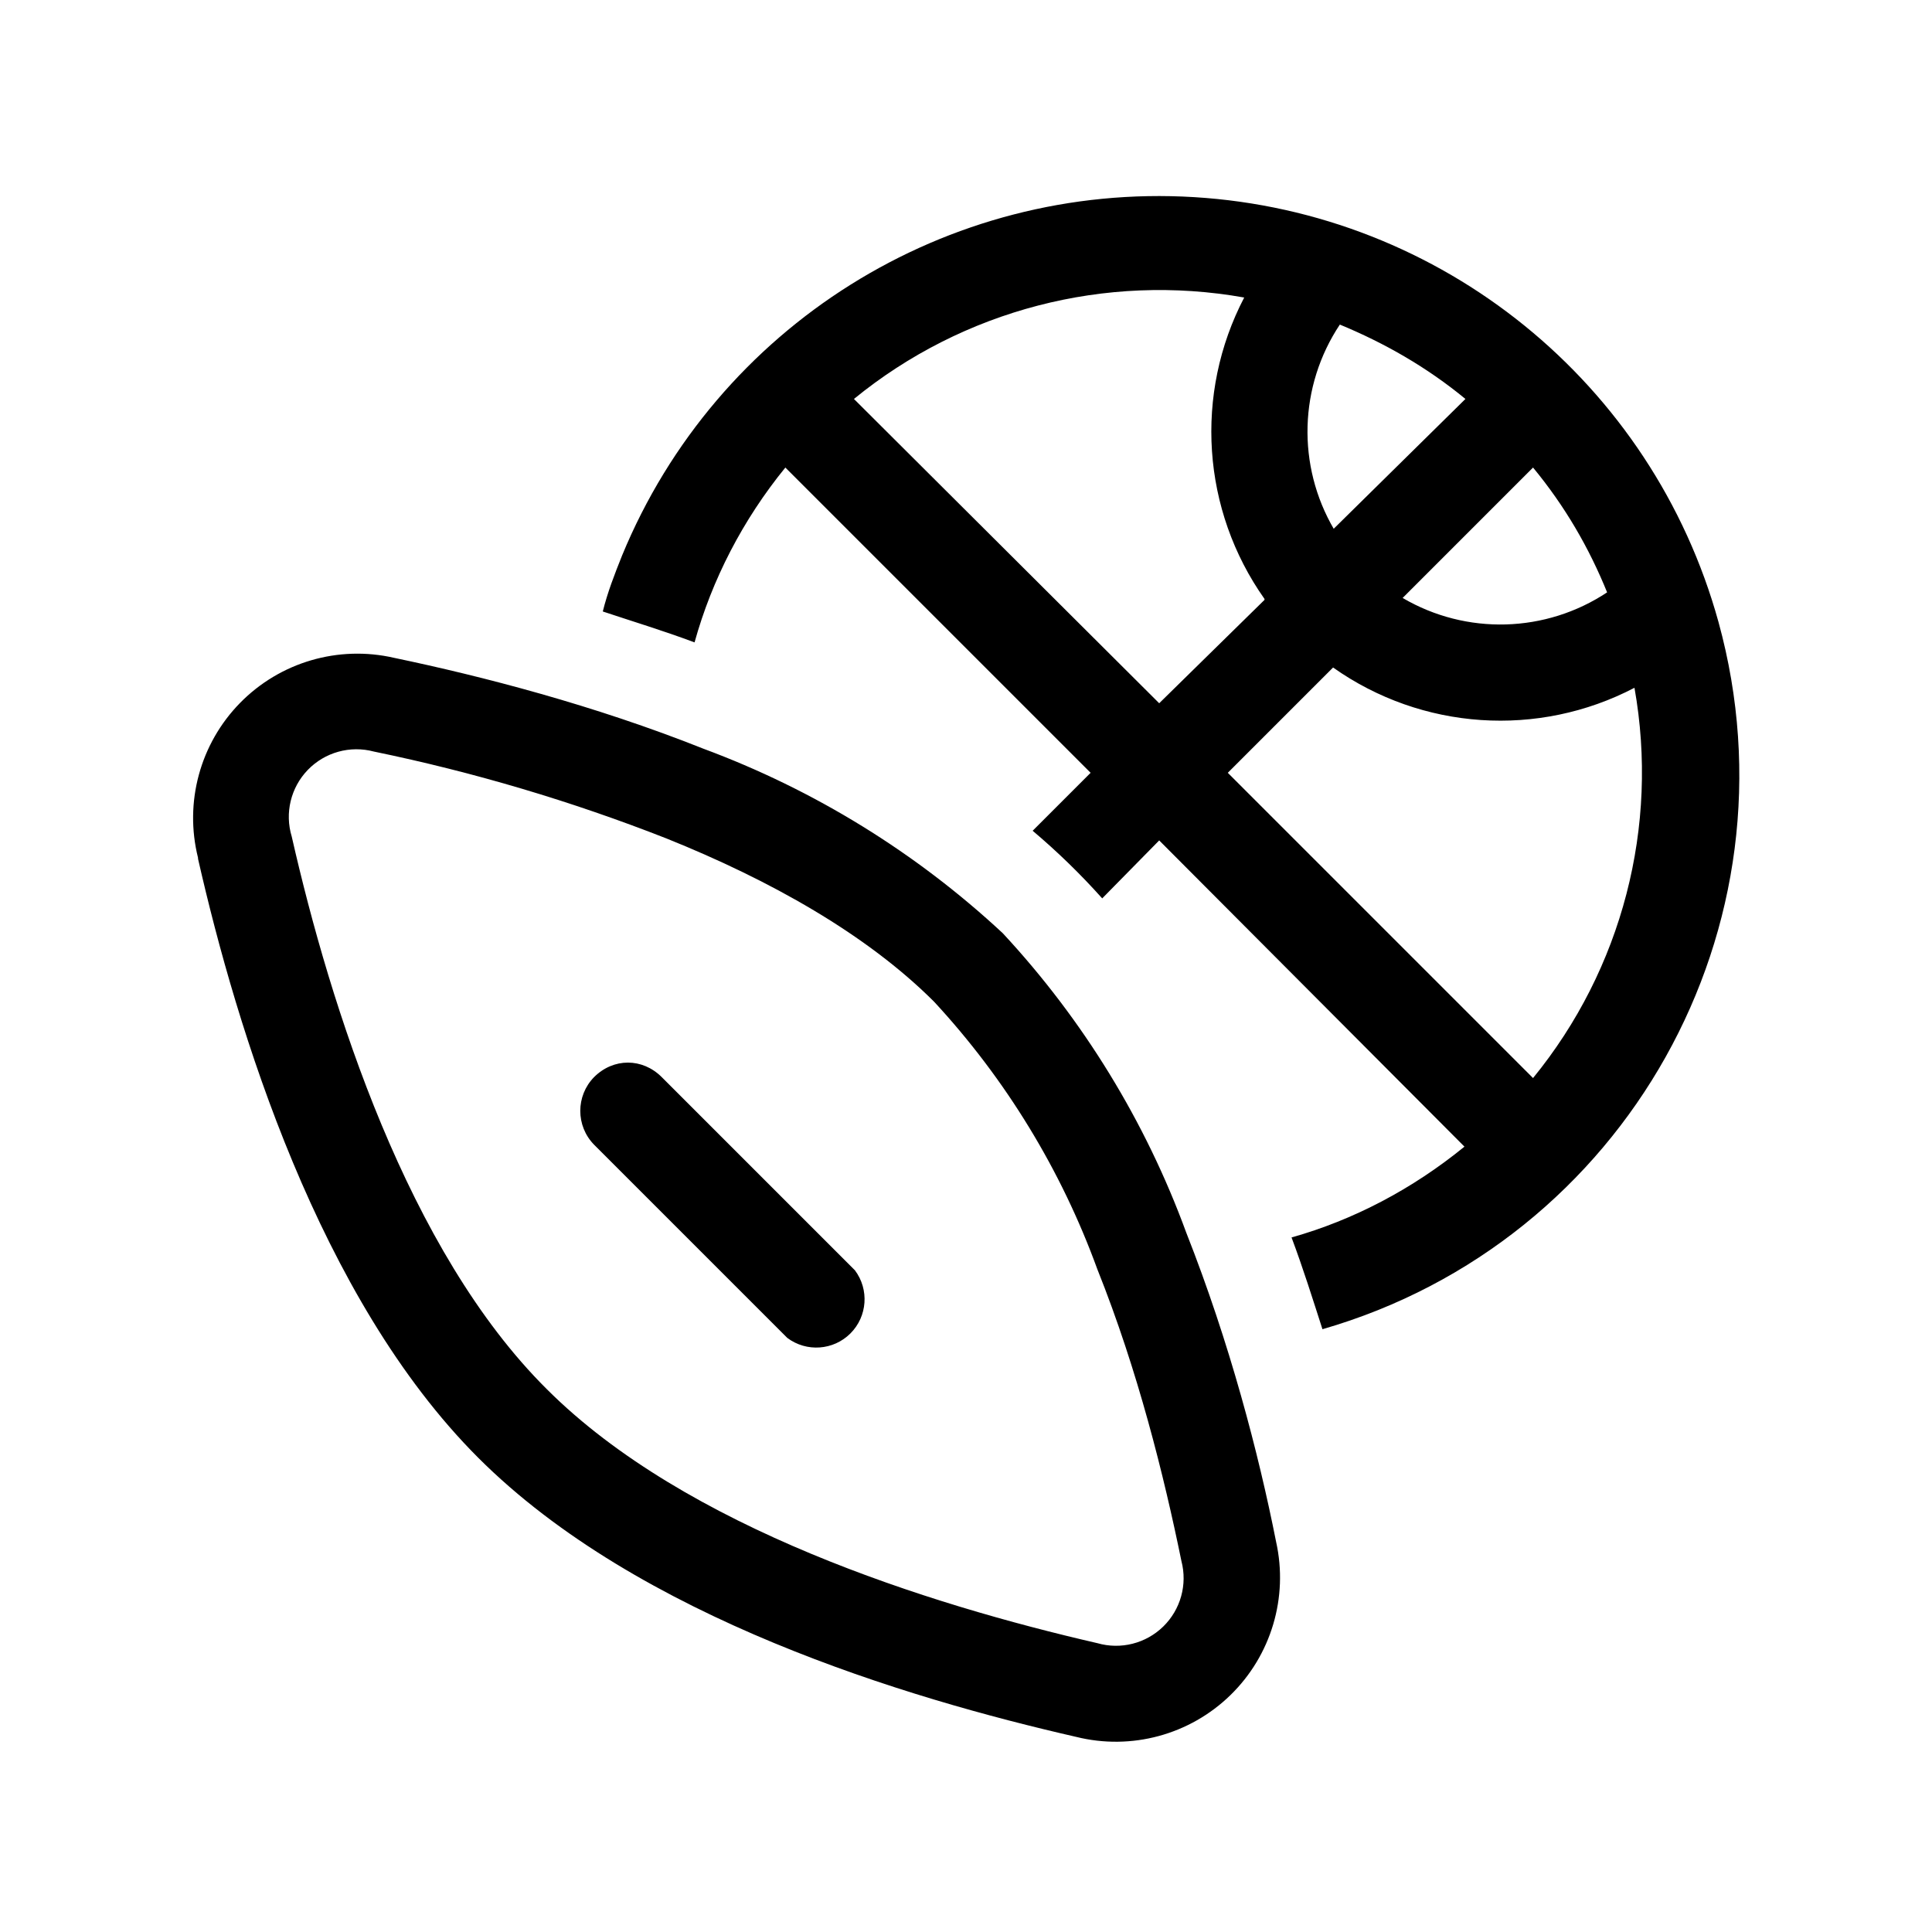
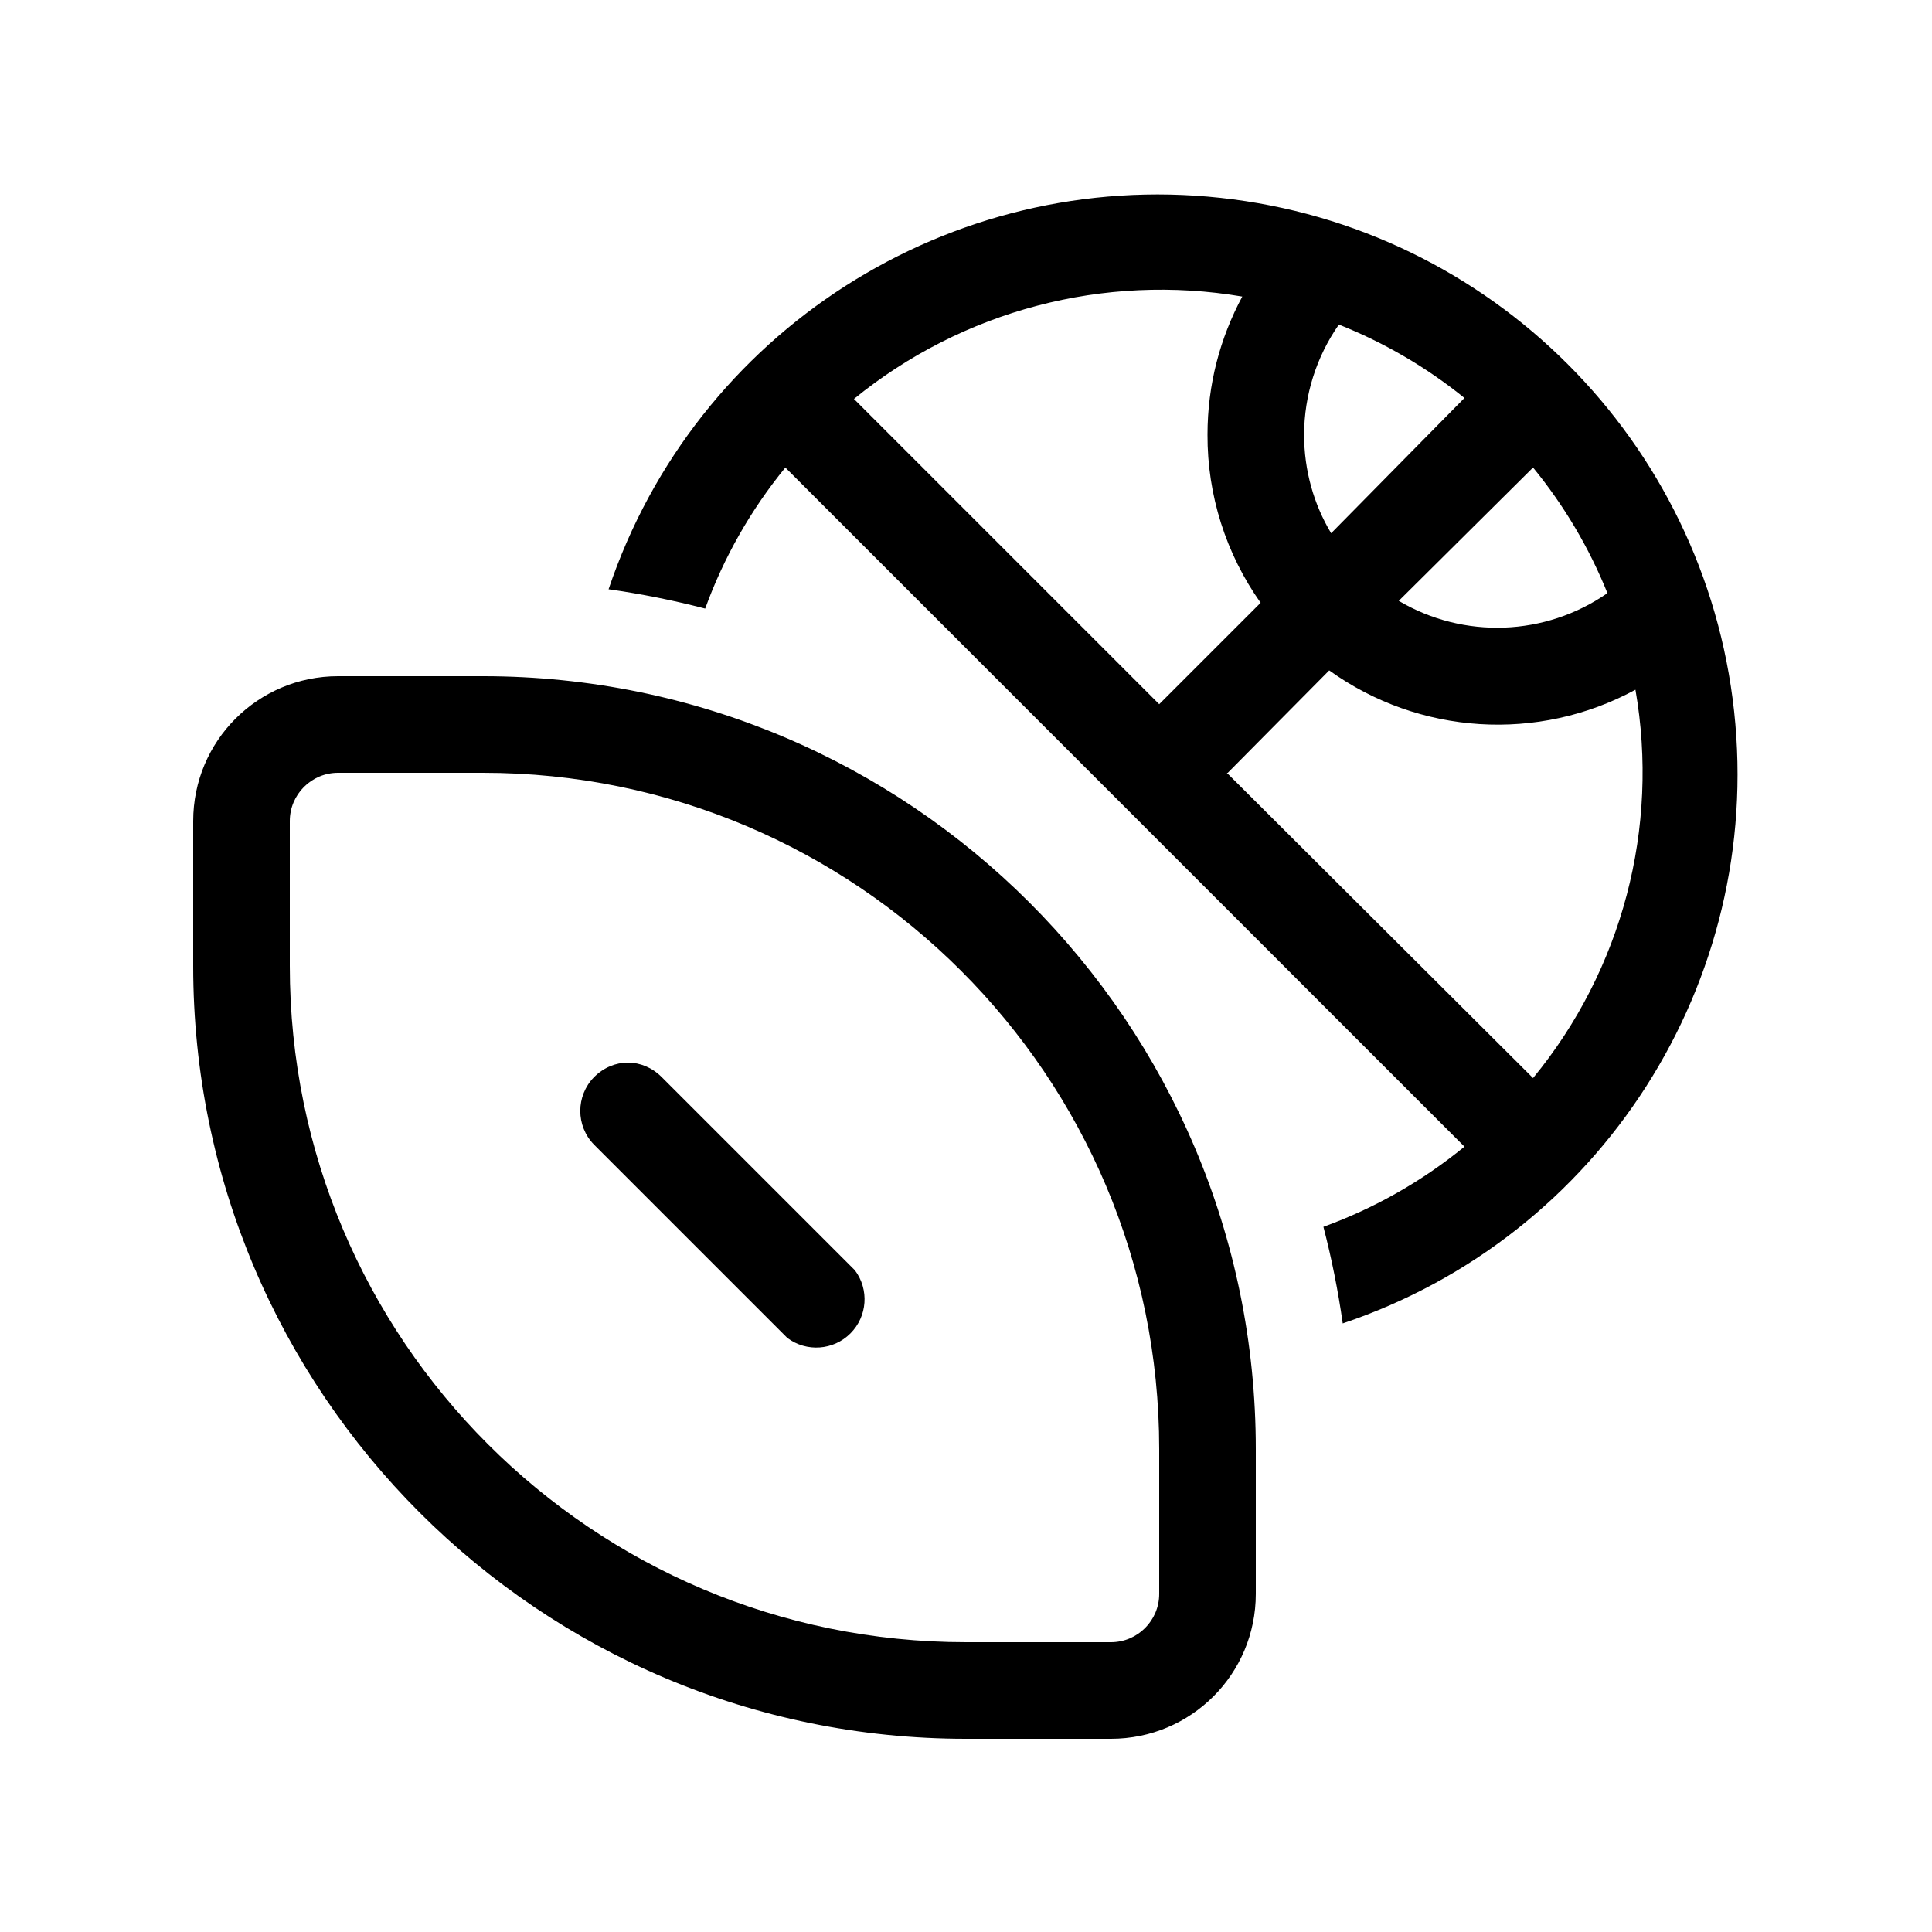
<svg xmlns="http://www.w3.org/2000/svg" width="20" height="20" viewBox="0 0 20 20">
-   <path d="M6.44 5.75c-.08.2-.15.38-.2.58.3.1.63.2.95.32.18-.65.5-1.27.94-1.81L11.29 8l-.6.6a7.16 7.16 0 0 1 .72.7l.59-.6 3.16 3.17c-.54.44-1.15.76-1.79.94.12.32.22.64.32.95a5.97 5.97 0 0 0 4.1-7.32 6.01 6.01 0 0 0-11.35-.69Zm10.2.38a2 2 0 0 1-2.12.06l1.35-1.35c.33.4.58.83.77 1.3Zm-2.84.78a3 3 0 0 0 3.12.21 5 5 0 0 1-1.05 4.04L12.71 8l1.09-1.09Zm-.71-.7L12 7.28 8.84 4.13a5 5 0 0 1 4.04-1.05 3 3 0 0 0 .21 3.12Zm.72-.73a2 2 0 0 1 .06-2.12c.46.19.9.44 1.3.77L13.8 5.48Zm-7.66 5.67c.2-.2.5-.2.7 0l2 2a.5.5 0 0 1-.7.7l-2-2a.5.5 0 0 1 0-.7Zm-4.1-2.27a1.7 1.7 0 0 1 2.03-2.07c.91.19 2.07.49 3.2.94a9.3 9.3 0 0 1 3.1 1.91 9.2 9.2 0 0 1 1.9 3.1c.45 1.14.75 2.29.93 3.2a1.7 1.7 0 0 1-2.07 2.02c-1.75-.4-4.53-1.23-6.19-2.89-1.65-1.65-2.5-4.44-2.9-6.2Zm1.82-1.1a.7.7 0 0 0-.85.88c.4 1.76 1.2 4.29 2.64 5.72 1.44 1.44 3.96 2.23 5.7 2.63a.7.7 0 0 0 .87-.85c-.18-.88-.45-1.97-.87-3.02a8.21 8.21 0 0 0-1.69-2.77c-.7-.7-1.7-1.26-2.77-1.69a18.53 18.53 0 0 0-3.03-.9Z" />
+   <path d="M13.7 12.7a5 5 0 0 0 1.46-.83L8.13 4.84A5 5 0 0 0 7.3 6.3a8.95 8.95 0 0 0-1-.2 6 6 0 1 1 7.6 7.6 8.97 8.97 0 0 0-.2-1Zm-1-4.7 3.17 3.16a4.98 4.98 0 0 0 1.06-4.02 2.99 2.99 0 0 1-3.17-.2L12.71 8Zm3.17-3.16-1.39 1.38a2 2 0 0 0 2.16-.08 5 5 0 0 0-.77-1.3ZM12.5 4.5c0-.52.13-1 .36-1.43a5.03 5.03 0 0 0-4.02 1.06L12 7.29l1.05-1.05a2.99 2.99 0 0 1-.55-1.74Zm1 0c0 .37.1.72.28 1.02l1.38-1.4a5 5 0 0 0-1.3-.76 2 2 0 0 0-.36 1.14ZM3.5 8a.5.5 0 0 0-.5.5V10a7 7 0 0 0 7 7h1.5a.5.5 0 0 0 .5-.5V15a7 7 0 0 0-7-7H3.5ZM2 8.5C2 7.67 2.67 7 3.5 7H5a8 8 0 0 1 8 8v1.5c0 .83-.67 1.5-1.5 1.5H10a8 8 0 0 1-8-8V8.5Zm4.15 2.65c.2-.2.5-.2.7 0l2 2a.5.5 0 0 1-.7.7l-2-2a.5.5 0 0 1 0-.7Z" />
</svg>
